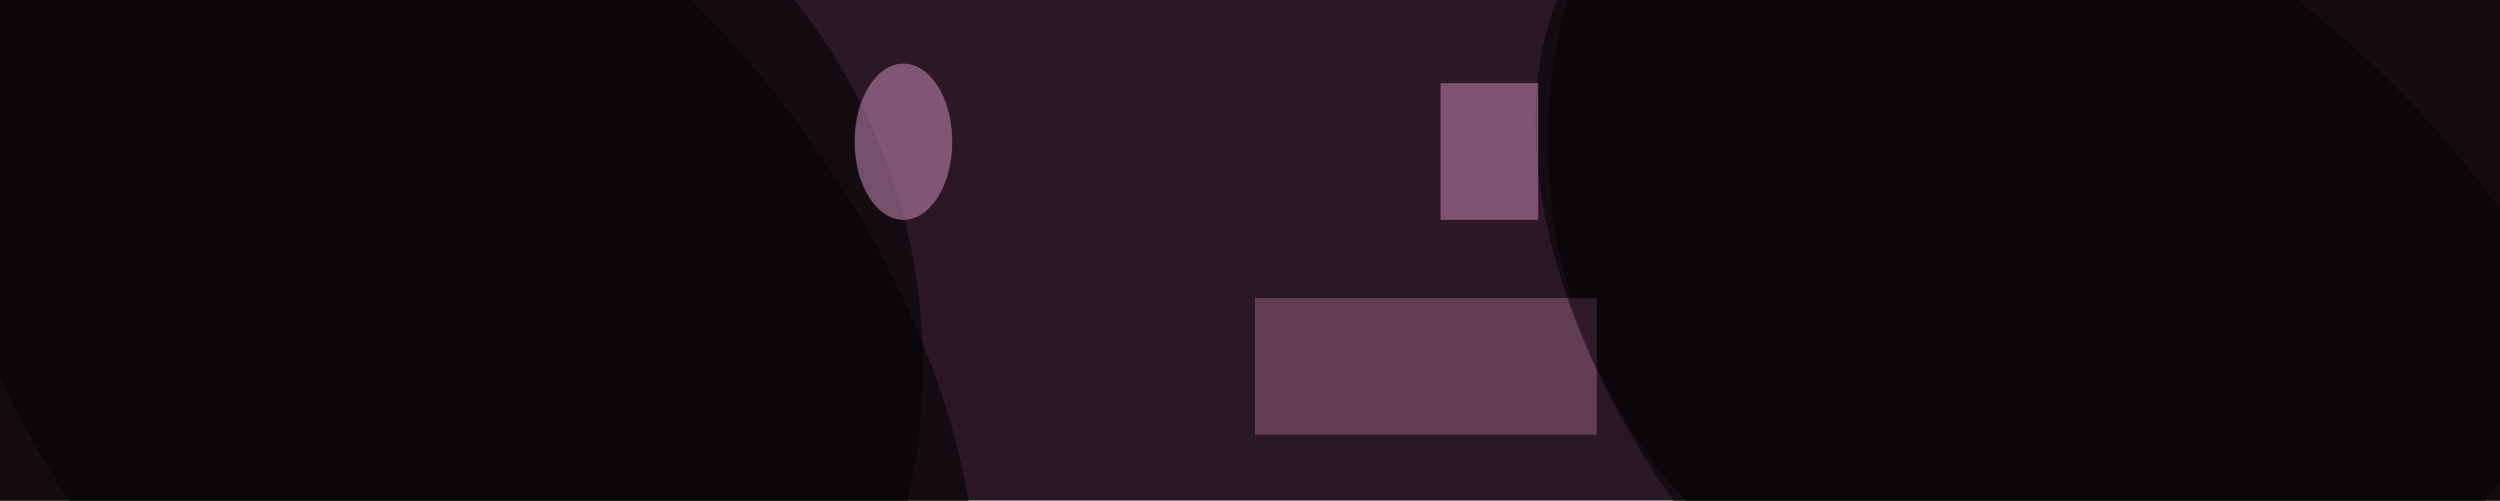
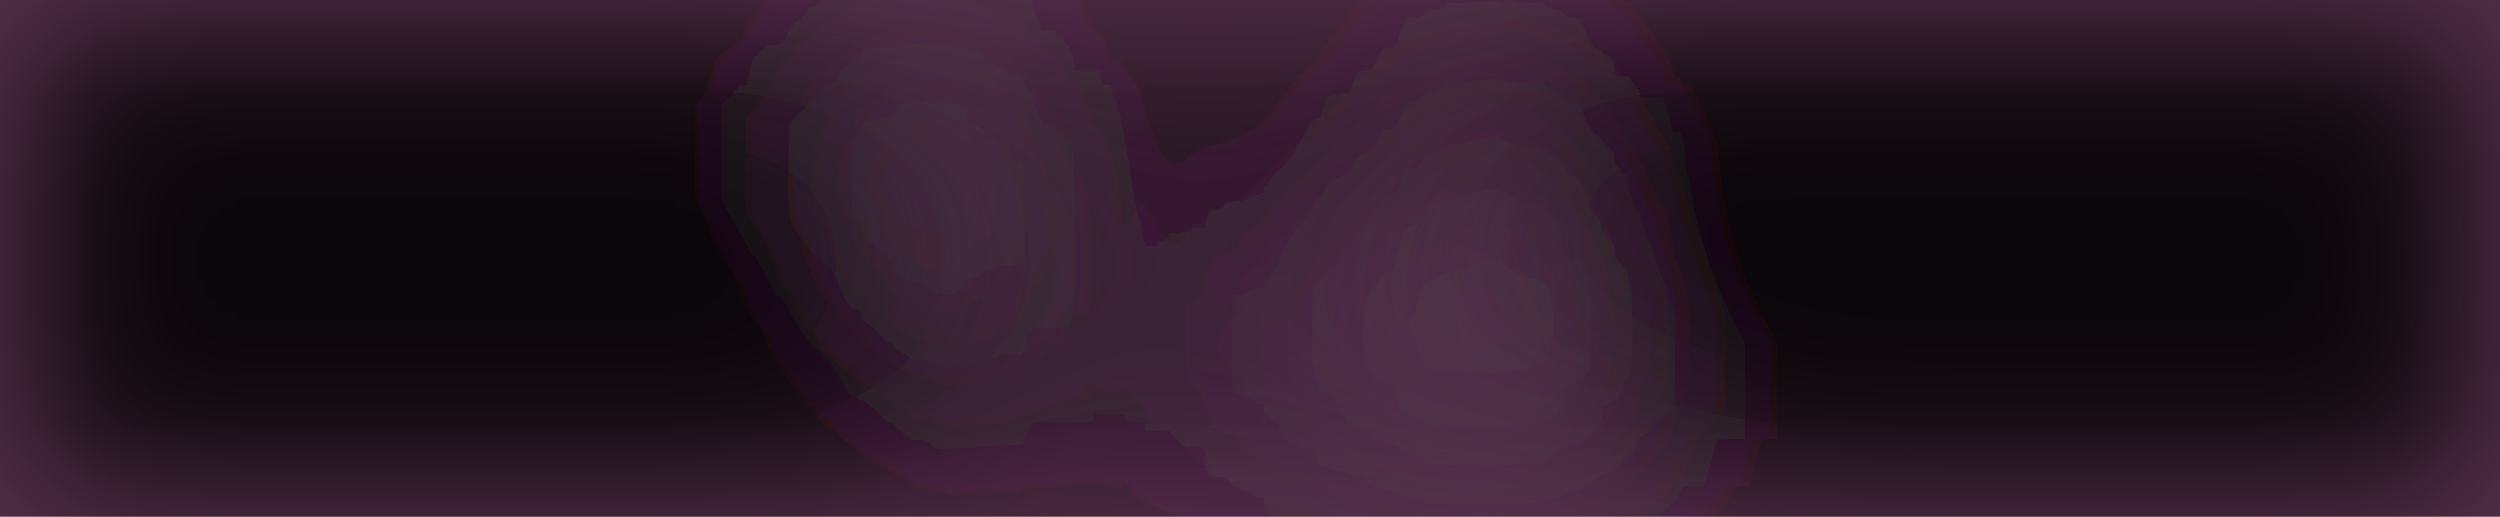
- <svg xmlns="http://www.w3.org/2000/svg" viewBox="0 0 300 60">
-   <path fill="#54304a" d="M0 0h300v60H0z" />
-   <g fill-opacity=".5" transform="translate(.6 .6) scale(1.17188)">
-     <circle cx="100" cy="3" r="172" />
-     <circle cx="34" cy="37" r="60" />
-     <circle cx="213" cy="14" r="55" />
-     <path fill="#9d6189" d="M128 30h35v14h-35z" />
-     <circle r="1" transform="matrix(-43.16232 -52.58695 32.06747 -26.32034 45.8 34.2)" />
-     <circle r="1" transform="matrix(28.49113 -30.59416 49.11357 45.73753 213.5 36.3)" />
-     <ellipse cx="92" cy="14" fill="#d694c4" rx="5" ry="8" />
-     <path fill="#d28cbd" d="M147 8h10v14h-10z" />
+ <svg xmlns="http://www.w3.org/2000/svg" viewBox="0 0 300 62">
+   <filter id="prefix__a">
+     <feGaussianBlur stdDeviation="12" />
+   </filter>
+   <rect width="100%" height="100%" fill="#54304a" />
+   <g filter="url(#prefix__a)">
+     <g fill-opacity=".5" transform="translate(.6 .6) scale(1.17188)">
+       <circle cx="136" cy="31" r="144" />
+       <circle cx="28" cy="41" r="66" />
+       <circle cx="217" cy="7" r="61" />
+       <path fill="#916287" d="m154.8 8.9-3.2-4.5L141 44.6l24.2-.3z" />
+       <circle r="1" transform="rotate(-172.6 20 18) scale(51.06275 84.77201)" />
+       <circle r="1" transform="rotate(-73.8 121.4 -127.4) scale(36.54554 54.62636)" />
+       <path fill="#9a7097" d="M103 44 87 14l9-11z" />
+       <path fill="#ffa4ff" d="m131 43-2-14 5 2z" />
+     </g>
  </g>
</svg>
